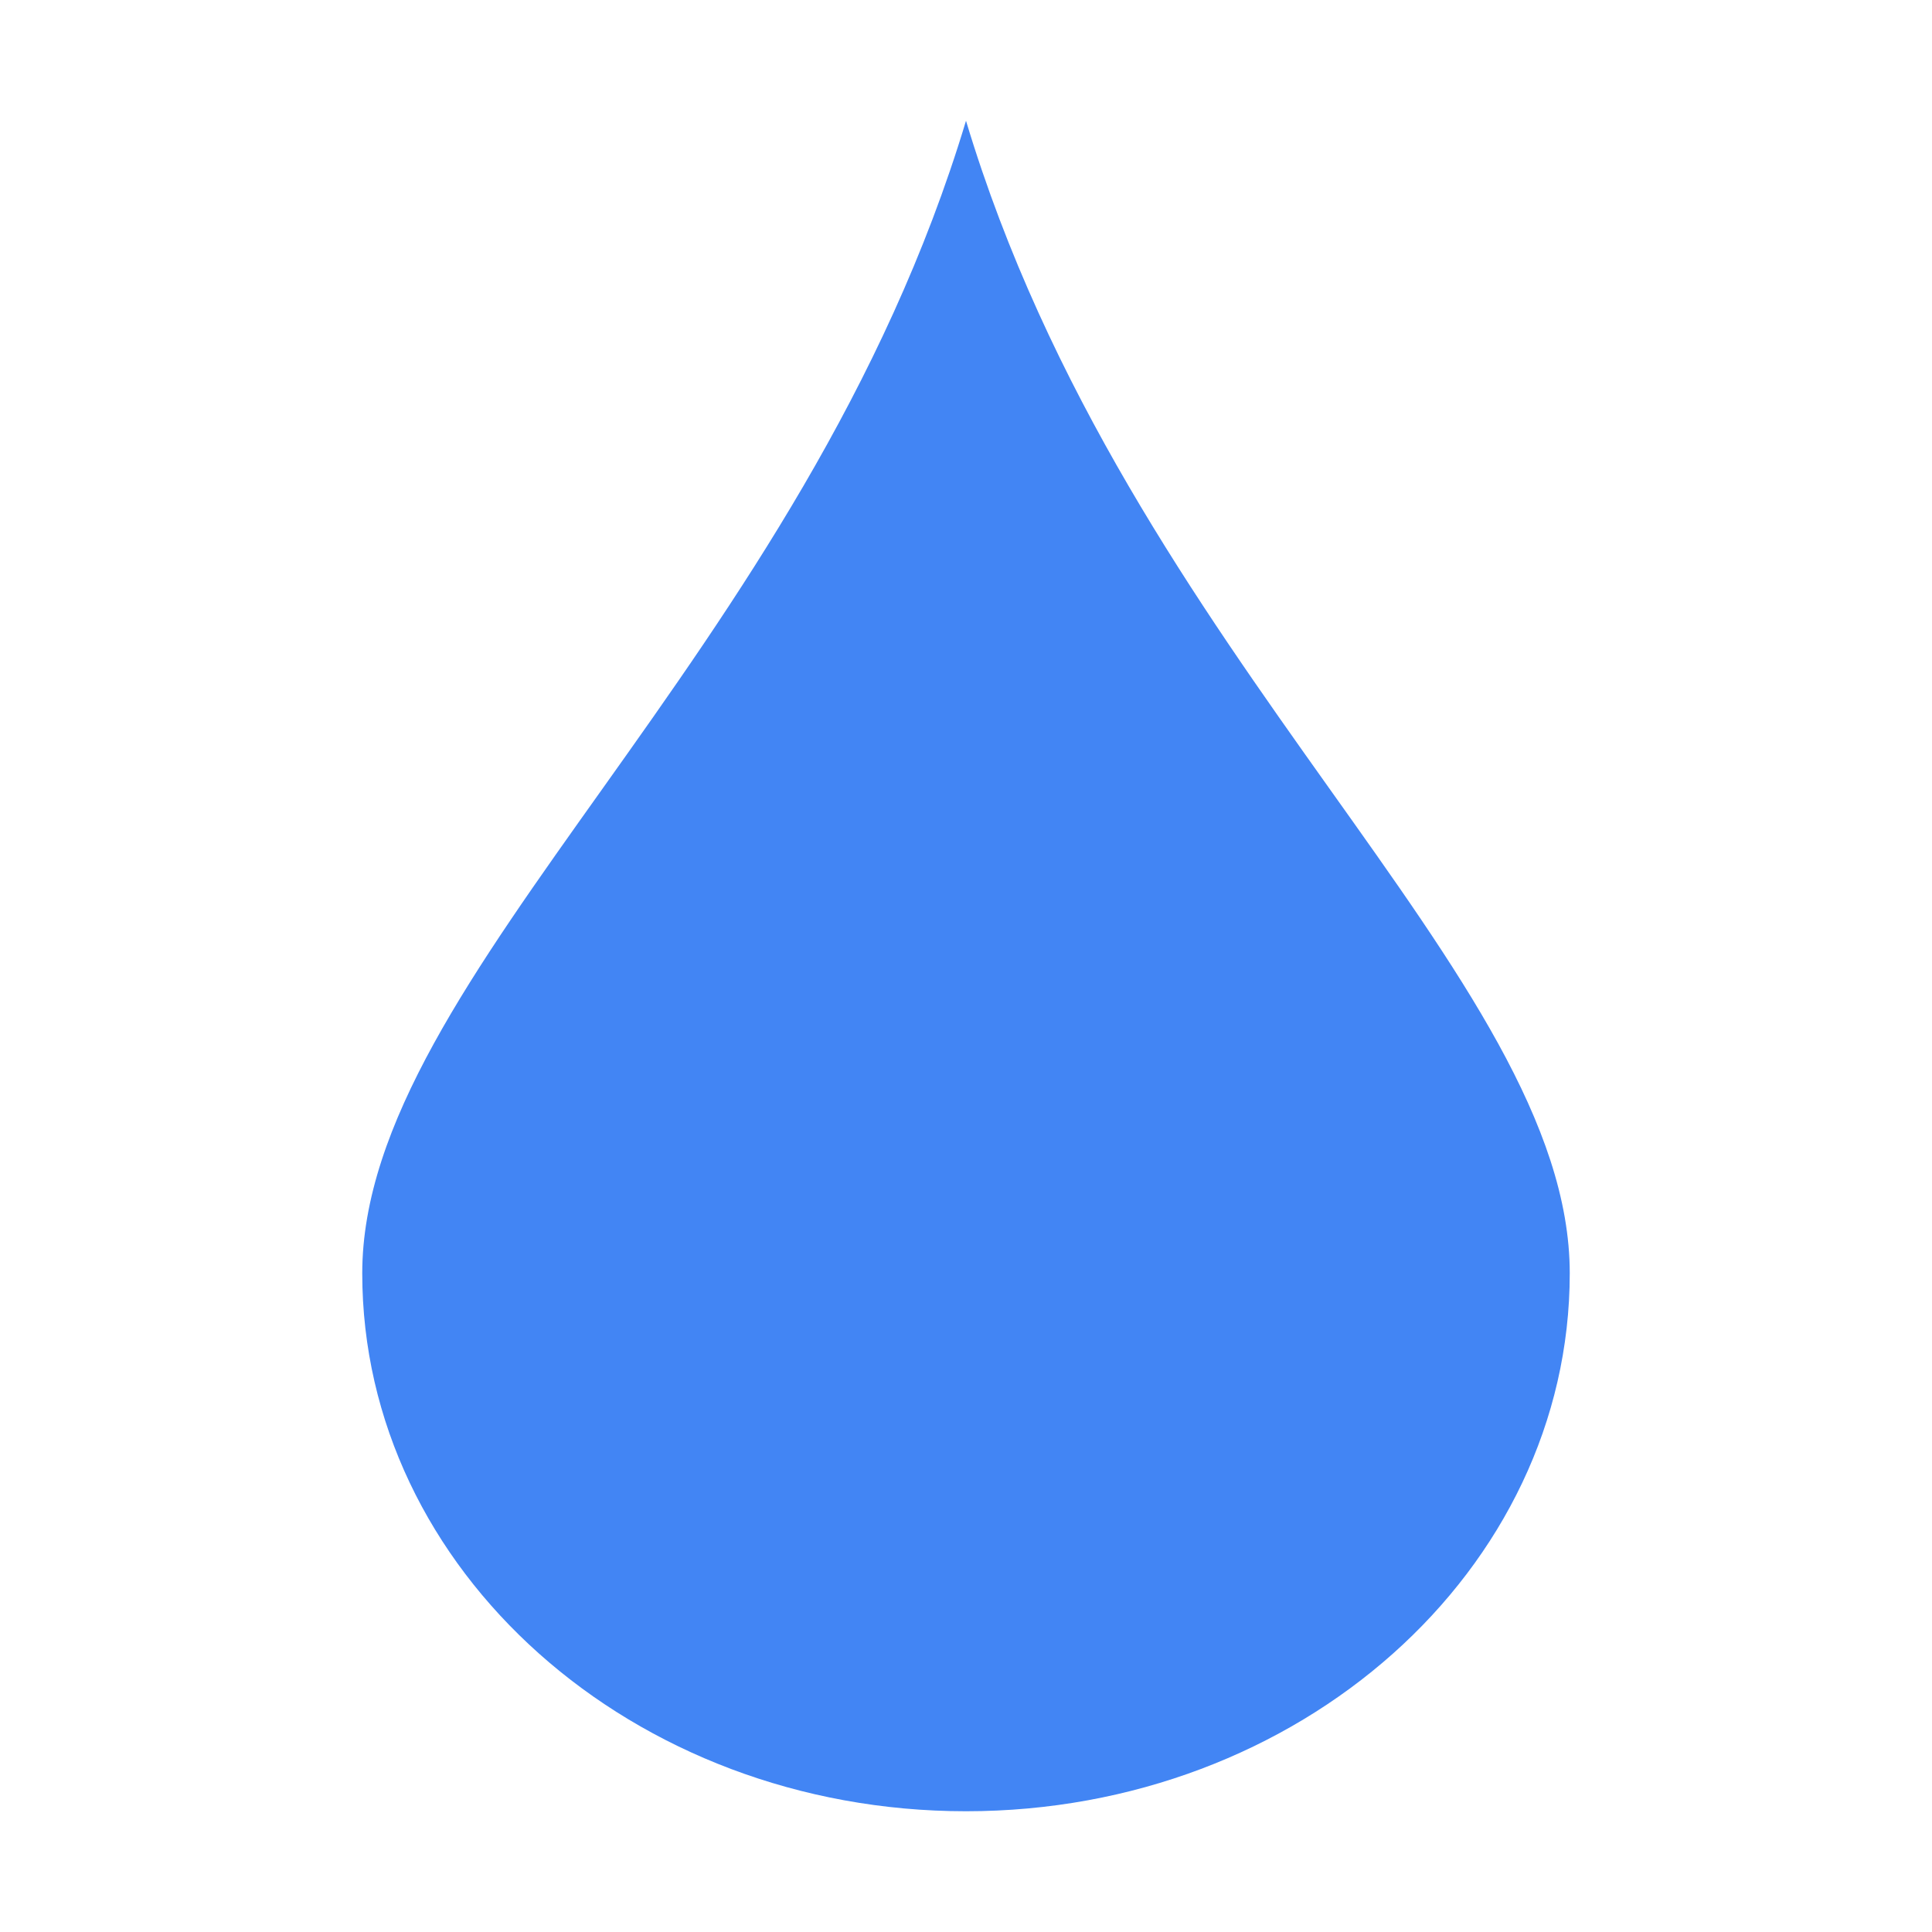
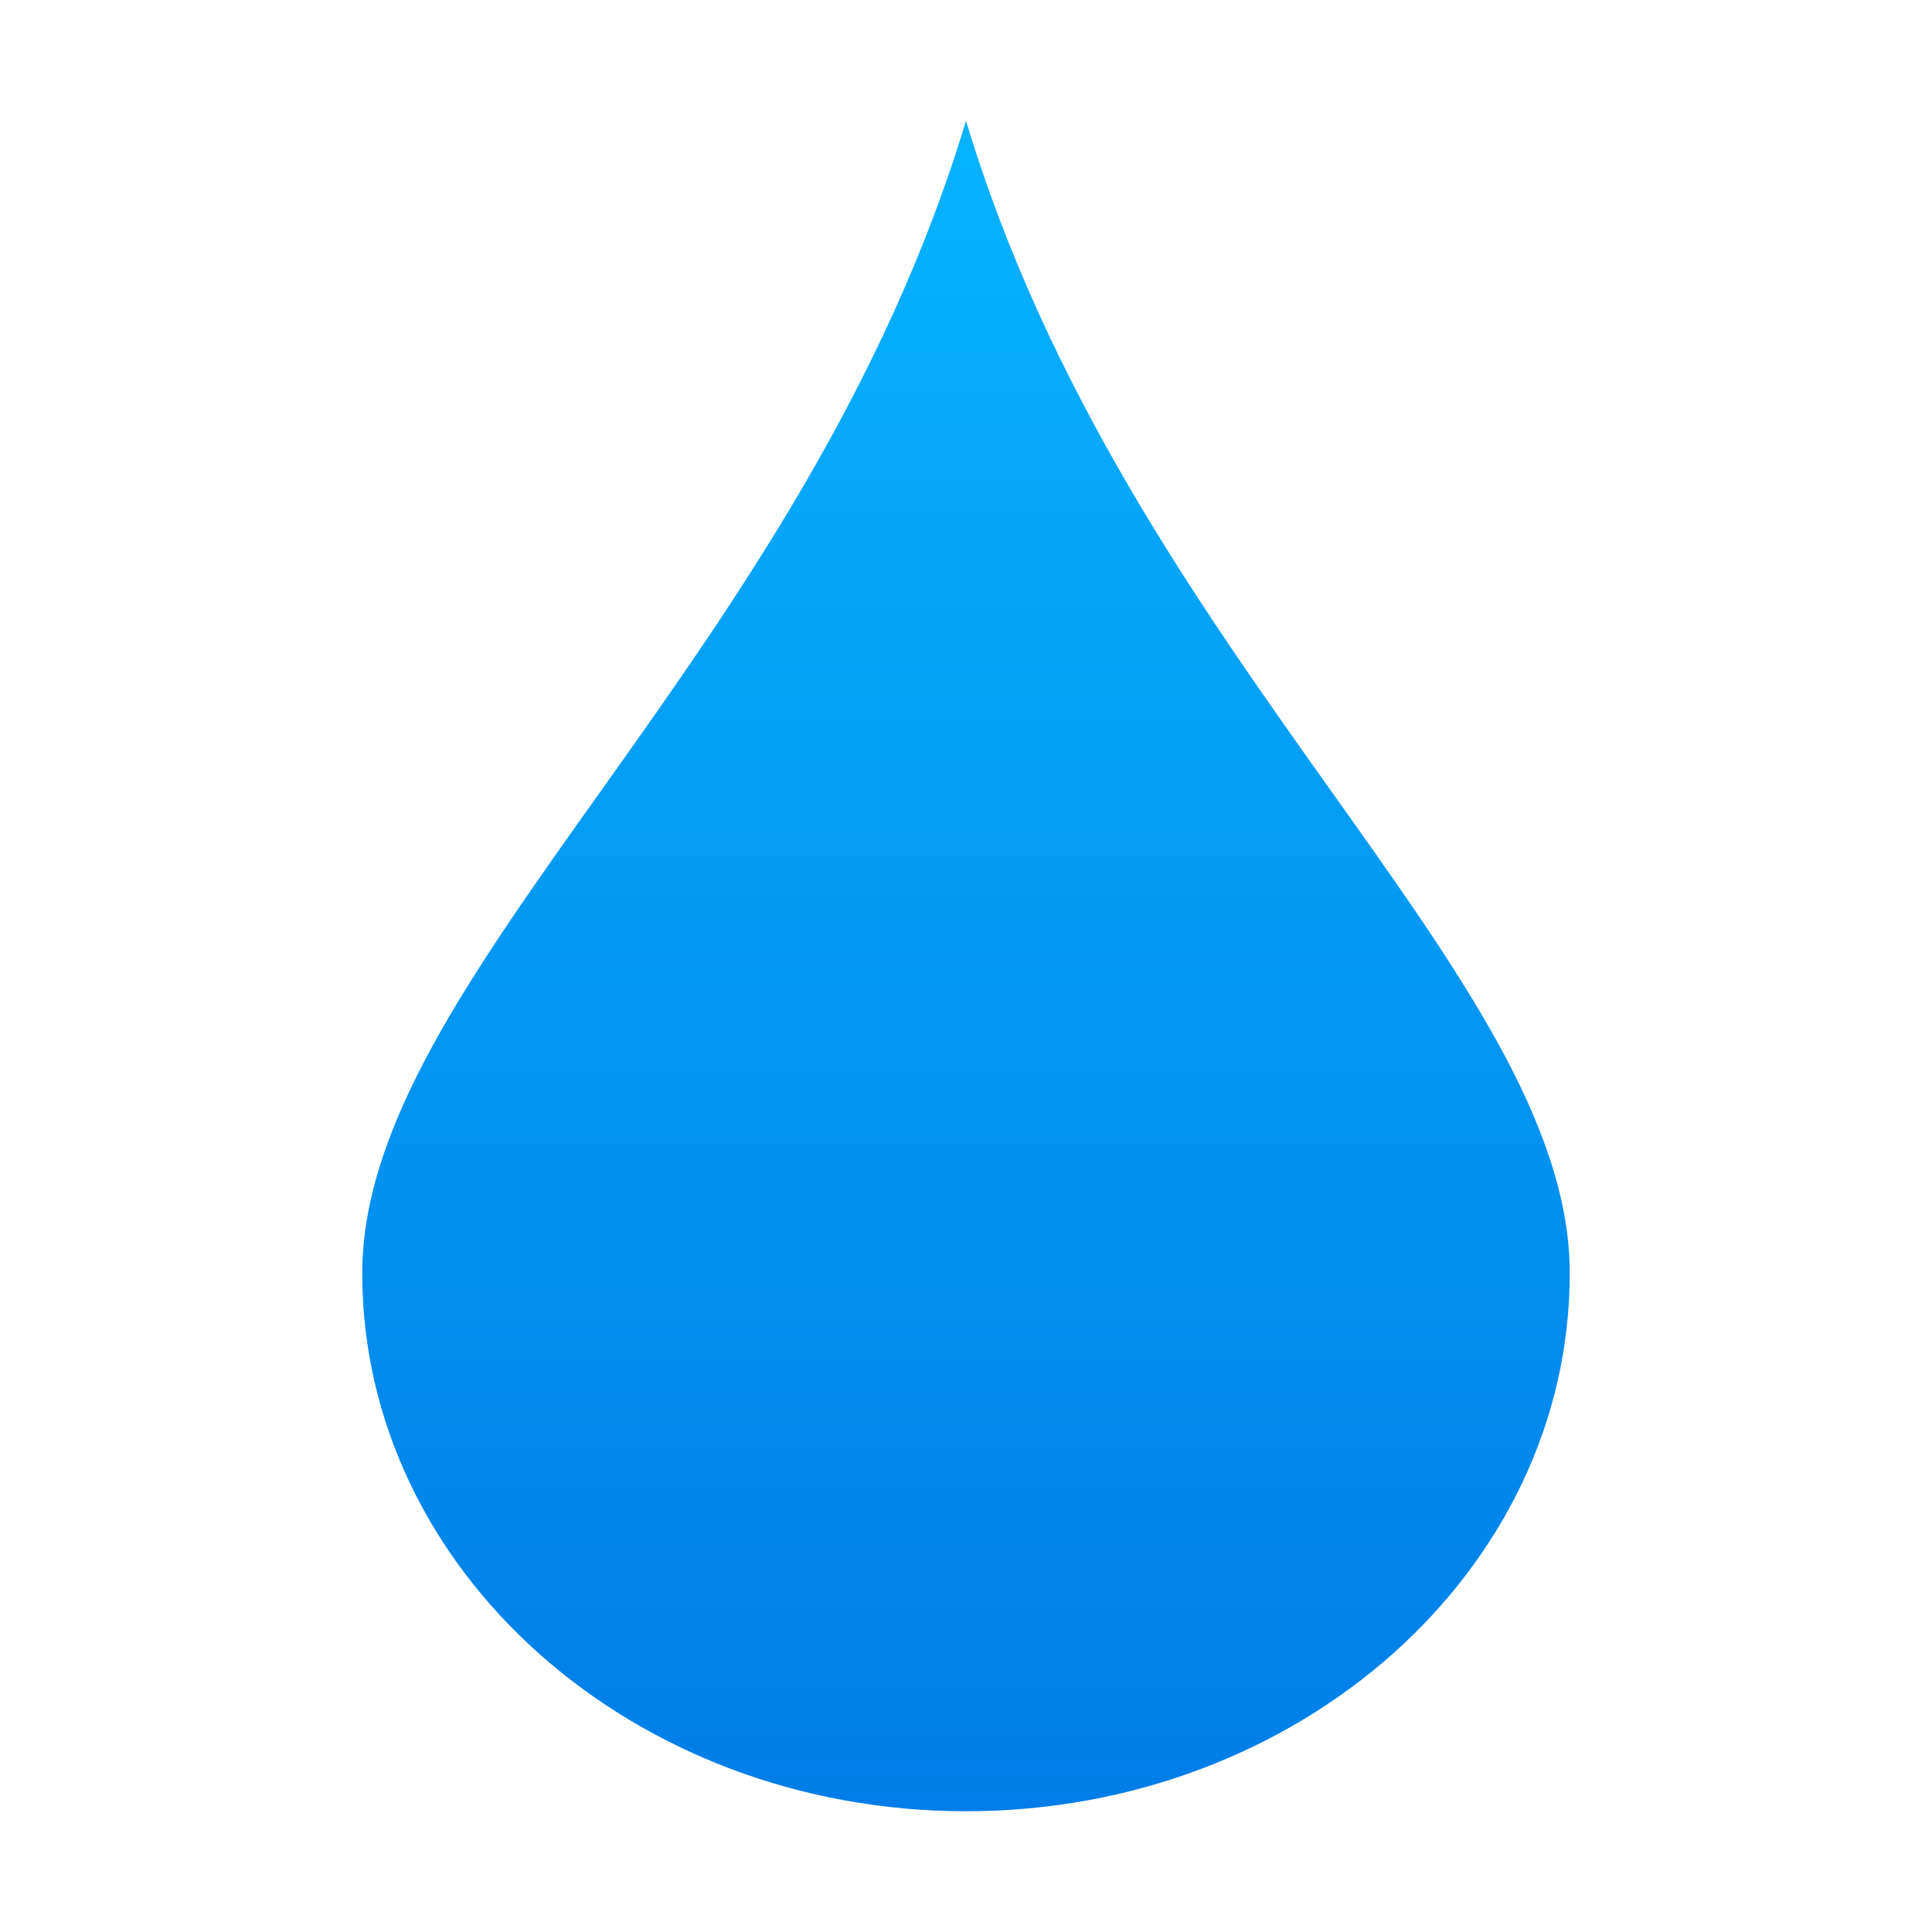
<svg xmlns="http://www.w3.org/2000/svg" width="16" height="16" version="1.1">
  <defs>
    <style id="current-color-scheme" type="text/css">
-    .ColorScheme-Text { color: #ececec; } .ColorScheme-Highlight { color:#4285f4; }
+    .ColorScheme-Text { color: #ececec; } .ColorScheme-Highlight { color: #1AD6AB; }
  </style>
    <linearGradient id="arrongin" x1="0%" x2="0%" y1="0%" y2="100%">
-       <stop offset="0%" style="stop-color:#dd9b44; stop-opacity:1" />
-       <stop offset="100%" style="stop-color:#ad6c16; stop-opacity:1" />
+       <stop offset="0%" style="stop-color:  #dd9b44; stop-opacity: 1" />
+       <stop offset="100%" style="stop-color:  #ad6c16; stop-opacity: 1" />
    </linearGradient>
    <linearGradient id="aurora" x1="0%" x2="0%" y1="0%" y2="100%">
-       <stop offset="0%" style="stop-color:#09D4DF; stop-opacity:1" />
-       <stop offset="100%" style="stop-color:#9269F4; stop-opacity:1" />
+       <stop offset="0%" style="stop-color: #09D4DF; stop-opacity: 1" />
+       <stop offset="100%" style="stop-color: #9269F4; stop-opacity: 1" />
+     </linearGradient>
+     <linearGradient id="cyberblue" x1="0%" x2="0%" y1="0%" y2="100%">
+       <stop offset="0%" stop-color="#07B3FF" stop-opacity="1" />
+       <stop offset="100%" stop-color="#007DE8" stop-opacity="1" />
    </linearGradient>
    <linearGradient id="cyberneon" x1="0%" x2="0%" y1="0%" y2="100%">
-       <stop offset="0" style="stop-color:#0abdc6; stop-opacity:1" />
-       <stop offset="1" style="stop-color:#ea00d9; stop-opacity:1" />
+       <stop offset="0%" style="stop-color: #0abdc6; stop-opacity: 1" />
+       <stop offset="100%" style="stop-color: #ea00d9; stop-opacity: 1" />
    </linearGradient>
    <linearGradient id="fitdance" x1="0%" x2="0%" y1="0%" y2="100%">
-       <stop offset="0%" style="stop-color:#1AD6AB; stop-opacity:1" />
-       <stop offset="100%" style="stop-color:#329DB6; stop-opacity:1" />
+       <stop offset="0%" style="stop-color: #1AD6AB; stop-opacity: 1" />
+       <stop offset="100%" style="stop-color: #329DB6; stop-opacity: 1" />
    </linearGradient>
    <linearGradient id="oomox" x1="0%" x2="0%" y1="0%" y2="100%">
-       <stop offset="0%" style="stop-color:#efefe7; stop-opacity:1" />
-       <stop offset="100%" style="stop-color:#8f8f8b; stop-opacity:1" />
+       <stop offset="0%" style="stop-color: #efefe7; stop-opacity: 1" />
+       <stop offset="100%" style="stop-color: #8f8f8b; stop-opacity: 1" />
    </linearGradient>
    <linearGradient id="rainblue" x1="0%" x2="0%" y1="0%" y2="100%">
-       <stop offset="0%" style="stop-color:#00F260; stop-opacity:1" />
-       <stop offset="100%" style="stop-color:#0575E6; stop-opacity:1" />
+       <stop offset="0%" style="stop-color: #00F260; stop-opacity: 1" />
+       <stop offset="100%" style="stop-color: #0575E6; stop-opacity: 1" />
    </linearGradient>
    <linearGradient id="sunrise" x1="0%" x2="0%" y1="0%" y2="100%">
-       <stop offset="0%" style="stop-color: #FF8501; stop-opacity:1" />
-       <stop offset="100%" style="stop-color: #FFCB01; stop-opacity:1" />
+       <stop offset="0%" style="stop-color: #FF8501; stop-opacity: 1" />
+       <stop offset="100%" style="stop-color: #FFCB01; stop-opacity: 1" />
    </linearGradient>
    <linearGradient id="telinkrin" x1="0%" x2="0%" y1="0%" y2="100%">
-       <stop offset="0%" style="stop-color: #b2ced6; stop-opacity:1" />
-       <stop offset="100%" style="stop-color: #6da5b7; stop-opacity:1" />
+       <stop offset="0%" style="stop-color: #b2ced6; stop-opacity: 1" />
+       <stop offset="100%" style="stop-color: #6da5b7; stop-opacity: 1" />
    </linearGradient>
    <linearGradient id="60spsycho" x1="0%" x2="0%" y1="0%" y2="100%">
-       <stop offset="0%" style="stop-color: #df5940; stop-opacity:1" />
-       <stop offset="25%" style="stop-color: #d8d15f; stop-opacity:1" />
-       <stop offset="50%" style="stop-color: #e9882a; stop-opacity:1" />
-       <stop offset="100%" style="stop-color: #279362; stop-opacity:1" />
+       <stop offset="0%" style="stop-color: #df5940; stop-opacity: 1" />
+       <stop offset="25%" style="stop-color: #d8d15f; stop-opacity: 1" />
+       <stop offset="50%" style="stop-color: #e9882a; stop-opacity: 1" />
+       <stop offset="100%" style="stop-color: #279362; stop-opacity: 1" />
    </linearGradient>
    <linearGradient id="90ssummer" x1="0%" x2="0%" y1="0%" y2="100%">
-       <stop offset="0%" style="stop-color: #f618c7; stop-opacity:1" />
-       <stop offset="20%" style="stop-color: #94ffab; stop-opacity:1" />
-       <stop offset="50%" style="stop-color: #fbfd54; stop-opacity:1" />
-       <stop offset="100%" style="stop-color: #0f83ae; stop-opacity:1" />
+       <stop offset="0%" style="stop-color: #f618c7; stop-opacity: 1" />
+       <stop offset="20%" style="stop-color: #94ffab; stop-opacity: 1" />
+       <stop offset="50%" style="stop-color: #fbfd54; stop-opacity: 1" />
+       <stop offset="100%" style="stop-color: #0f83ae; stop-opacity: 1" />
    </linearGradient>
  </defs>
-   <path fill="currentColor" class="ColorScheme-Highlight" d="M 8 1 C 6.66 5.455 3 8.085 3 10.545 C 3 13.005 5.239 15 8 15 C 10.761 15 13 13.005 13 10.545 C 13 8.085 9.34 5.455 8 1 z" />
+   <path fill="url(#cyberblue)" class="ColorScheme-Highlight" d="M 8 1 C 6.66 5.455 3 8.085 3 10.545 C 3 13.005 5.239 15 8 15 C 10.761 15 13 13.005 13 10.545 C 13 8.085 9.34 5.455 8 1 z" />
</svg>
